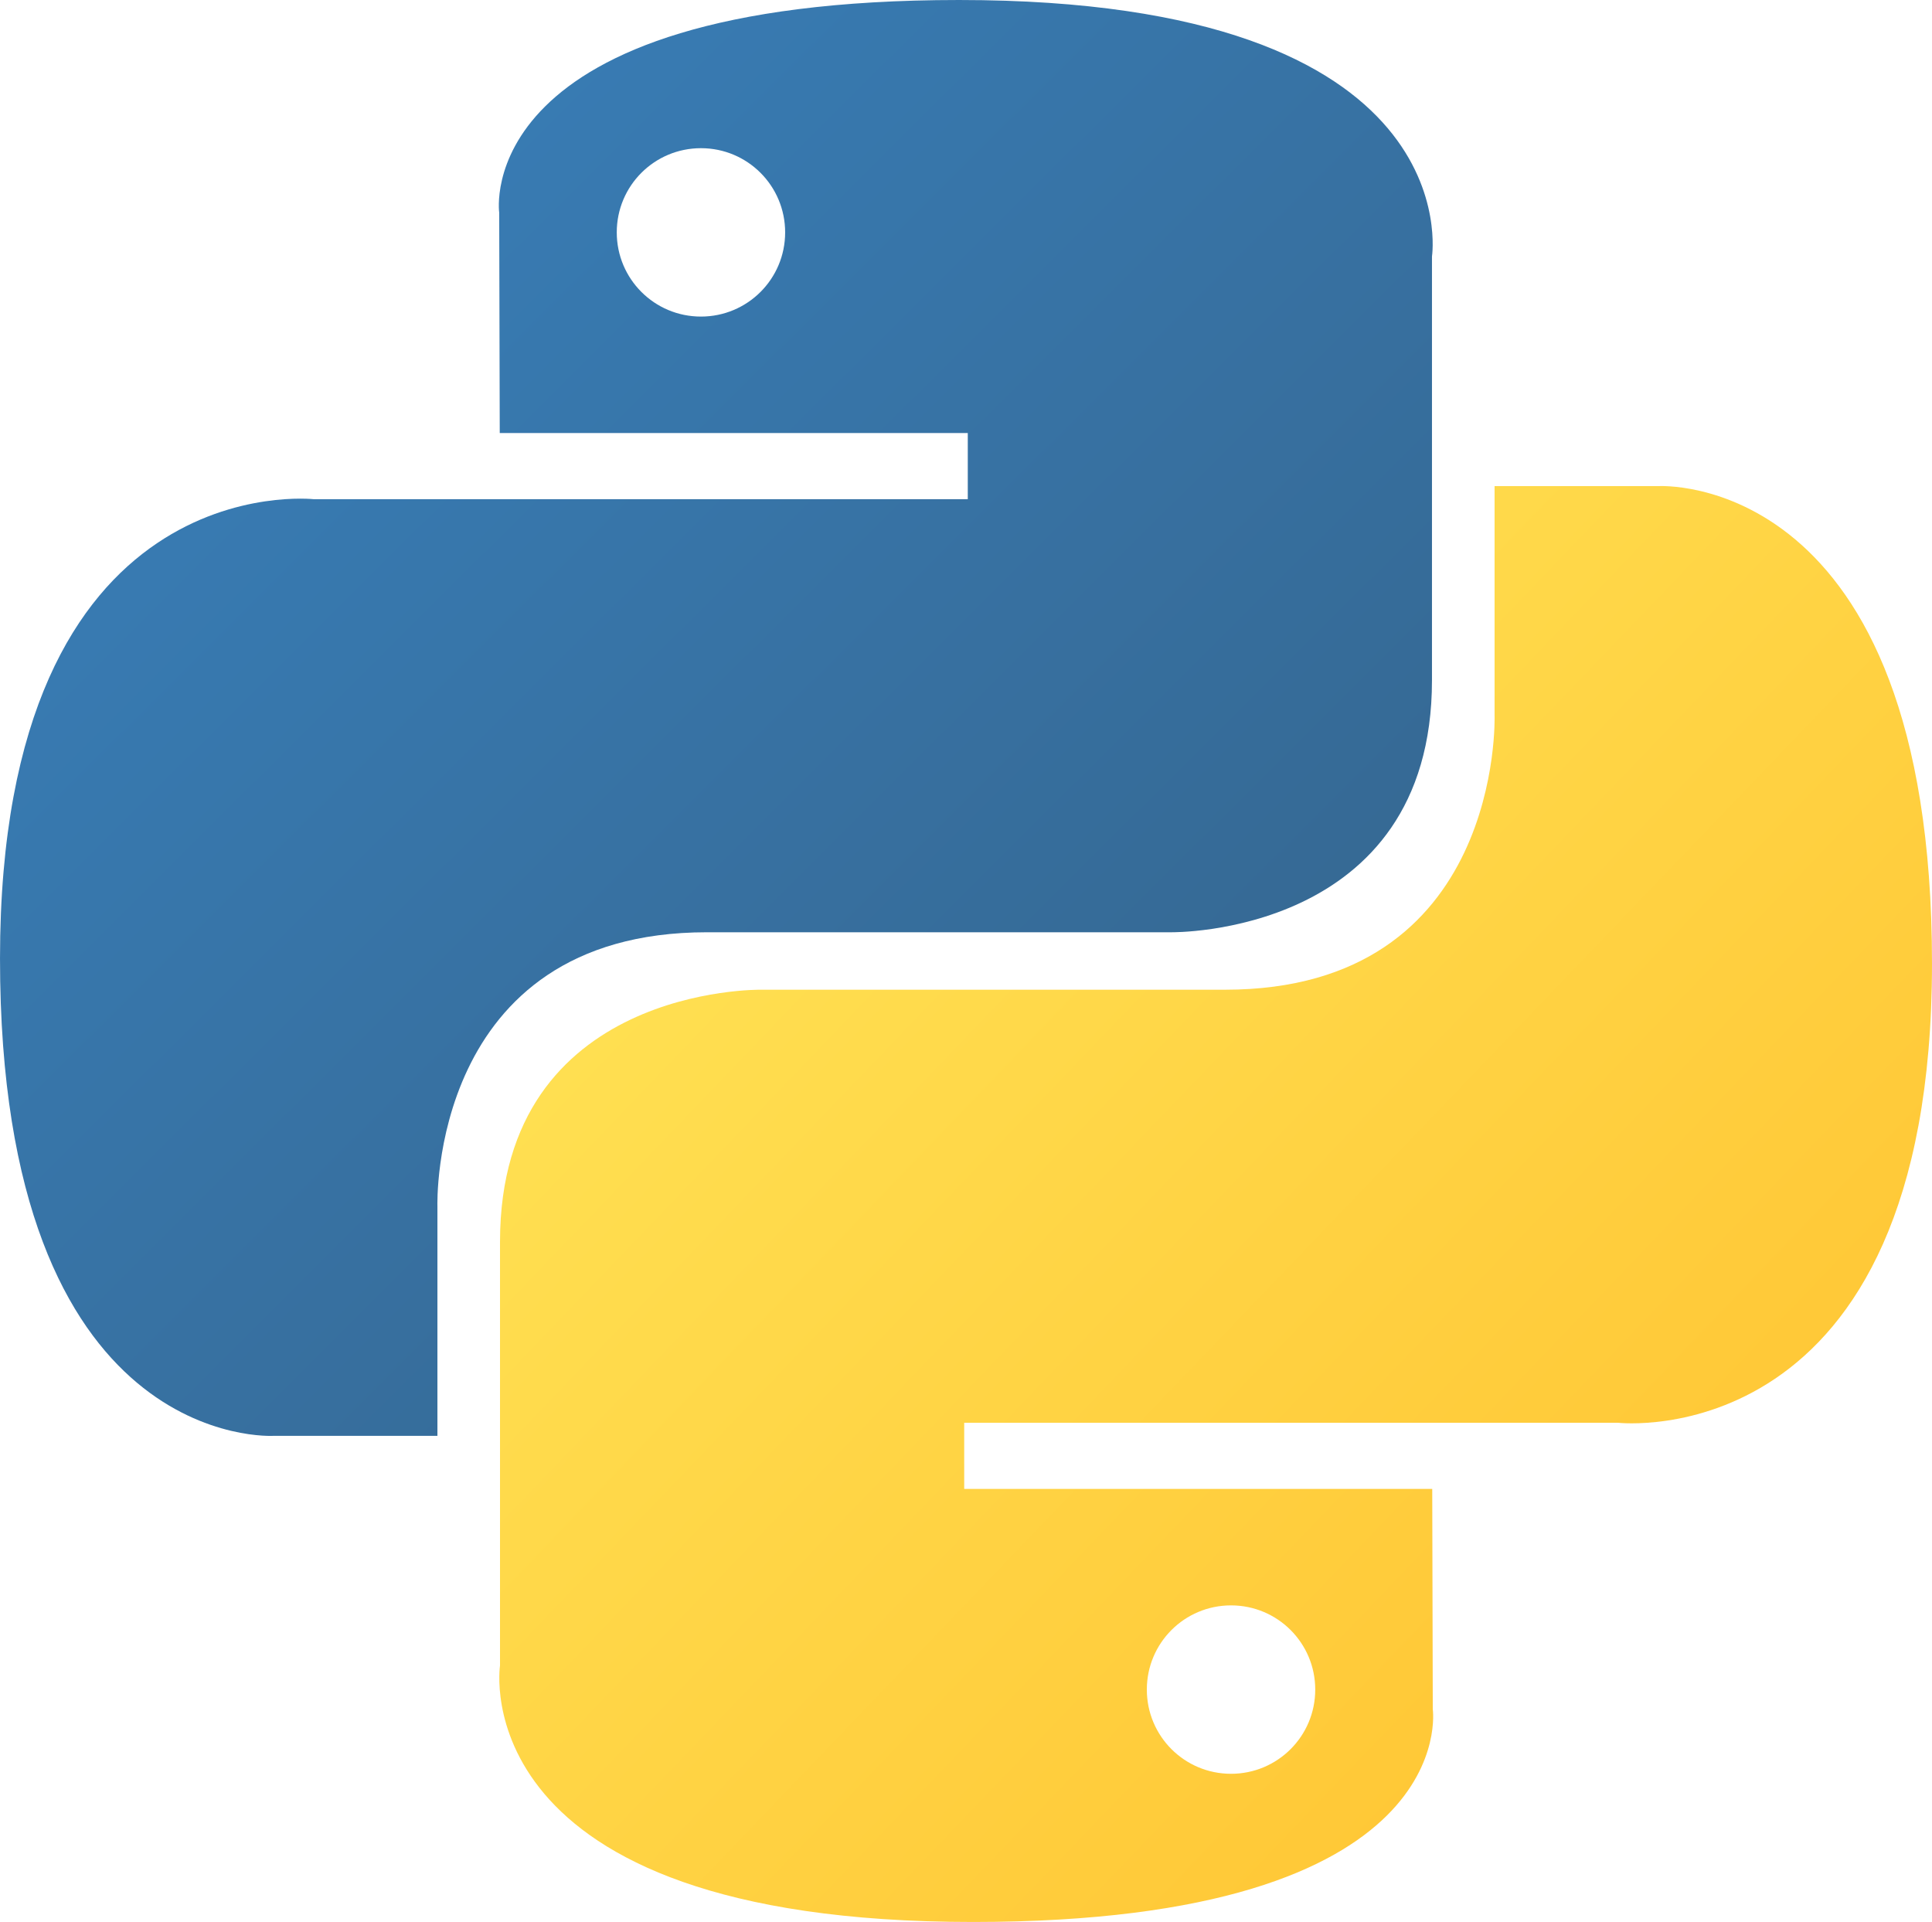
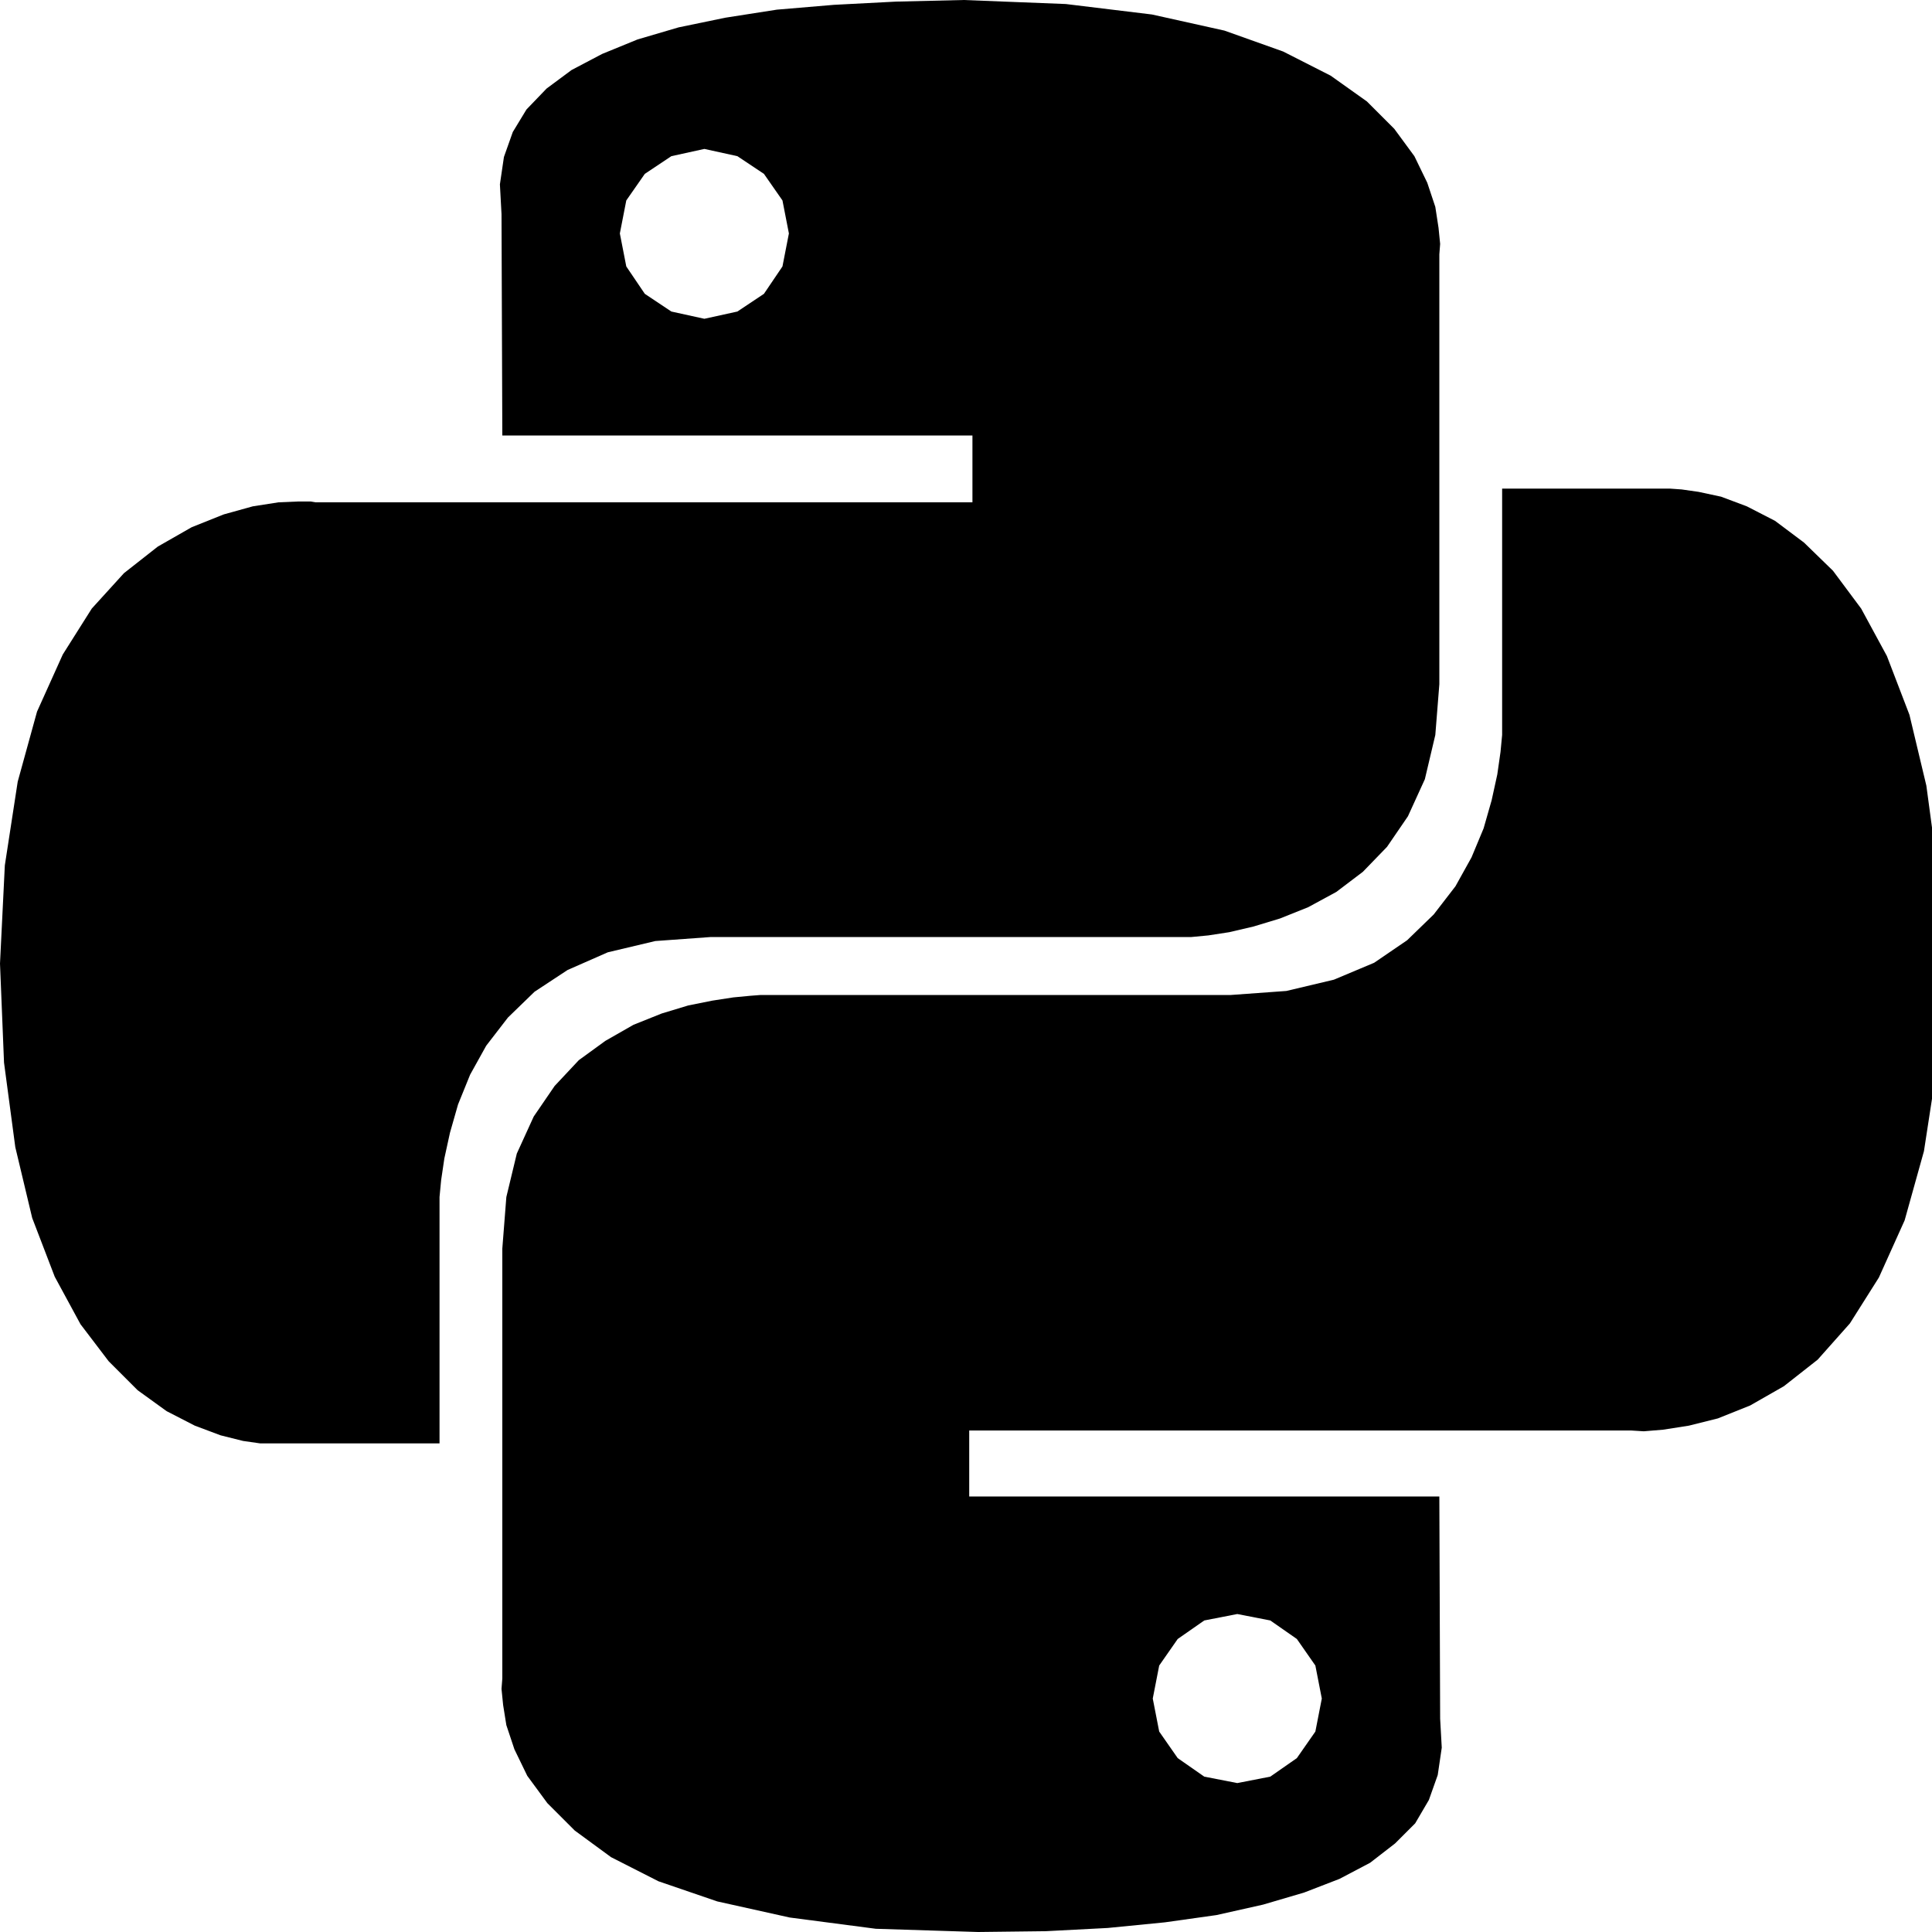
- <svg xmlns="http://www.w3.org/2000/svg" xmlns:xlink="http://www.w3.org/1999/xlink" id="svg2169" version="1.0">
-   <defs id="defs2171">
-     <linearGradient id="linearGradient11301">
-       <stop id="stop11303" offset="0" style="stop-color:#ffe052;stop-opacity:1" />
-       <stop id="stop11305" offset="1" style="stop-color:#ffc331;stop-opacity:1" />
-     </linearGradient>
-     <linearGradient gradientUnits="userSpaceOnUse" y2="168.101" x2="147.777" y1="111.921" x1="89.137" id="linearGradient11307" xlink:href="#linearGradient11301" />
-     <linearGradient id="linearGradient9515">
-       <stop id="stop9517" offset="0" style="stop-color:#387eb8;stop-opacity:1" />
-       <stop id="stop9519" offset="1" style="stop-color:#366994;stop-opacity:1" />
-     </linearGradient>
-     <linearGradient gradientUnits="userSpaceOnUse" y2="131.853" x2="110.149" y1="77.07" x1="55.549" id="linearGradient9521" xlink:href="#linearGradient9515" />
-   </defs>
-   <g id="layer1" transform="translate(-473.3609,-251.7249)">
-     <g id="g1894" transform="translate(428.4234,184.2561)">
-       <path style="opacity:1;color:#000000;fill:url(#linearGradient9521);fill-opacity:1;fill-rule:nonzero;stroke:none;stroke-width:1;stroke-linecap:butt;stroke-linejoin:miter;marker:none;marker-start:none;marker-mid:none;marker-end:none;stroke-miterlimit:4;stroke-dasharray:none;stroke-dashoffset:0;stroke-opacity:1;visibility:visible;display:inline;overflow:visible" d="M 99.75,67.469 C 71.718,67.469 73.469,79.625 73.469,79.625 L 73.5,92.219 L 100.25,92.219 L 100.25,96 L 62.875,96 C 62.875,96 44.938,93.966 44.938,122.25 C 44.937,150.534 60.594,149.531 60.594,149.531 L 69.938,149.531 L 69.938,136.406 C 69.938,136.406 69.434,120.75 85.344,120.75 C 101.254,120.75 111.875,120.75 111.875,120.75 C 111.875,120.75 126.781,120.991 126.781,106.344 C 126.781,91.697 126.781,82.125 126.781,82.125 C 126.781,82.125 129.044,67.469 99.75,67.469 z M 85,75.938 C 87.661,75.937 89.812,78.089 89.812,80.75 C 89.813,83.411 87.661,85.562 85,85.562 C 82.339,85.563 80.188,83.411 80.188,80.75 C 80.187,78.089 82.339,75.938 85,75.938 z " id="path8615" />
-       <path id="path8620" d="M 100.546,177.315 C 128.578,177.315 126.827,165.159 126.827,165.159 L 126.796,152.565 L 100.046,152.565 L 100.046,148.784 L 137.421,148.784 C 137.421,148.784 155.359,150.818 155.359,122.534 C 155.359,94.249 139.702,95.252 139.702,95.252 L 130.359,95.252 L 130.359,108.377 C 130.359,108.377 130.862,124.034 114.952,124.034 C 99.042,124.034 88.421,124.034 88.421,124.034 C 88.421,124.034 73.515,123.793 73.515,138.44 C 73.515,153.087 73.515,162.659 73.515,162.659 C 73.515,162.659 71.252,177.315 100.546,177.315 z M 115.296,168.846 C 112.635,168.846 110.484,166.695 110.484,164.034 C 110.484,161.372 112.635,159.221 115.296,159.221 C 117.958,159.221 120.109,161.372 120.109,164.034 C 120.109,166.695 117.958,168.846 115.296,168.846 z " style="opacity:1;color:#000000;fill:url(#linearGradient11307);fill-opacity:1;fill-rule:nonzero;stroke:none;stroke-width:1;stroke-linecap:butt;stroke-linejoin:miter;marker:none;marker-start:none;marker-mid:none;marker-end:none;stroke-miterlimit:4;stroke-dasharray:none;stroke-dashoffset:0;stroke-opacity:1;visibility:visible;display:inline;overflow:visible" />
-     </g>
-   </g>
+ <svg xmlns="http://www.w3.org/2000/svg" viewBox="0 0 24 24" role="img">
+   <path d="M14.31.18l.9.2.73.26.59.3.45.32.34.34.25.34.16.33.1.3.04.26.02.2-.01.13V8.5l-.05.63-.13.55-.21.46-.26.38-.3.31-.33.25-.35.19-.35.14-.33.1-.3.07-.26.04-.21.02H8.83l-.69.05-.59.14-.5.22-.41.27-.33.32-.27.35-.2.36-.15.37-.1.35-.07.32-.04.27-.02.21v3.06H3.23l-.21-.03-.28-.07-.32-.12-.35-.18-.36-.26-.36-.36-.35-.46-.32-.59-.28-.73-.21-.88-.14-1.05L0 11.97l.06-1.22.16-1.04.24-.87.32-.71.36-.57.4-.44.42-.33.42-.24.4-.16.36-.1.32-.05.24-.01h.16l.06.01h8.16v-.83H6.24l-.01-2.75-.02-.37.05-.34.11-.31.17-.28.25-.26.31-.23.38-.2.44-.18.51-.15.58-.12.64-.1.71-.06.77-.04.84-.02 1.27.05 1.07.13zm-6.3 1.98l-.23.33-.08.41.08.41.23.34.33.22.41.09.41-.09.33-.22.23-.34.08-.41-.08-.41-.23-.33-.33-.22-.41-.09-.41.09-.33.22zM21.1 6.11l.28.06.32.12.35.18.36.27.36.35.35.47.32.59.28.73.21.88.14 1.04.05 1.23-.06 1.23-.16 1.04-.24.86-.32.71-.36.57-.4.45-.42.33-.42.24-.4.16-.36.09-.32.05-.24.02-.16-.01h-8.22v.82h5.84l.01 2.76.02.36-.05.34-.11.31-.17.29-.25.25-.31.24-.38.2-.44.17-.51.15-.58.13-.64.09-.71.07-.77.04-.84.01-1.27-.04-1.07-.14-.9-.2-.73-.25-.59-.3-.45-.33-.34-.34-.25-.34-.16-.33-.1-.3-.04-.25-.02-.2.01-.13v-5.34l.05-.64.13-.54.21-.46.26-.38.3-.32.33-.24.35-.2.35-.14.33-.1.3-.06.26-.04.21-.02.13-.01h5.84l.69-.05.59-.14.5-.21.41-.28.33-.32.27-.35.2-.36.15-.36.1-.35.07-.32.04-.28.02-.21V6.07h2.09l.14.01.21.03zm-6.47 14.25l-.23.33-.08.41.08.41.23.33.33.23.41.08.41-.08.33-.23.23-.33.08-.41-.08-.41-.23-.33-.33-.23-.41-.08-.41.08-.33.23z" />
</svg>
